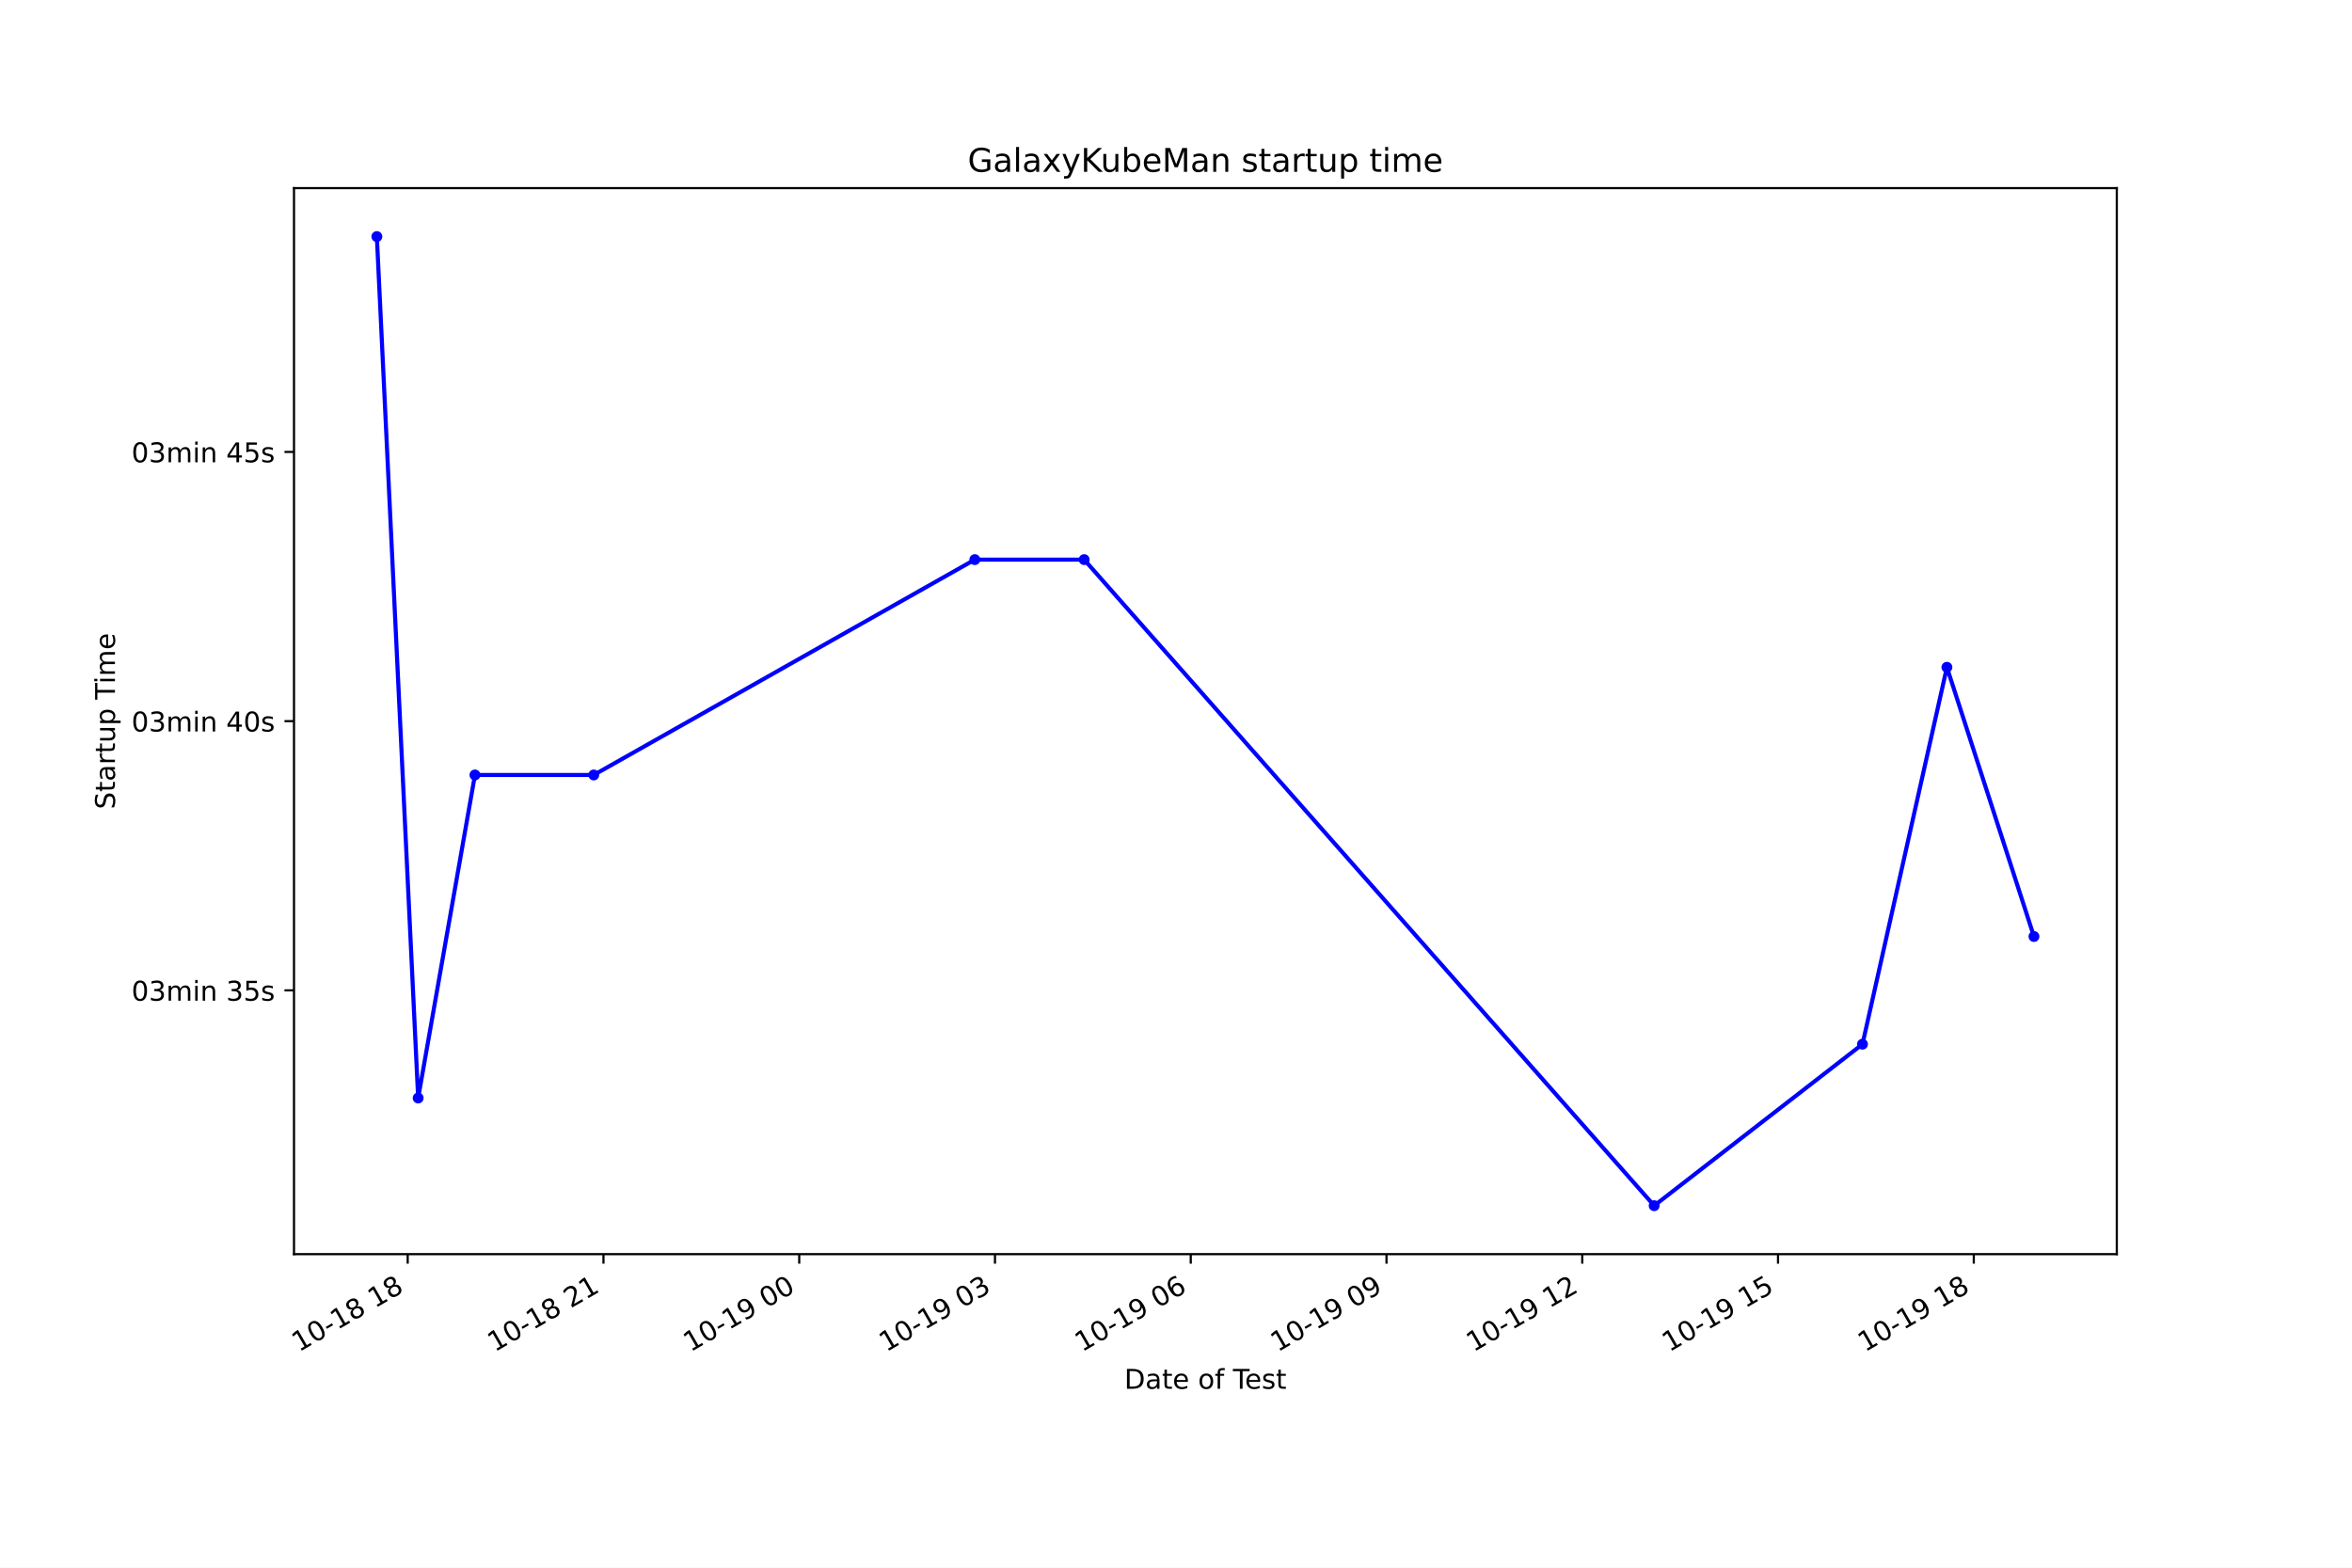
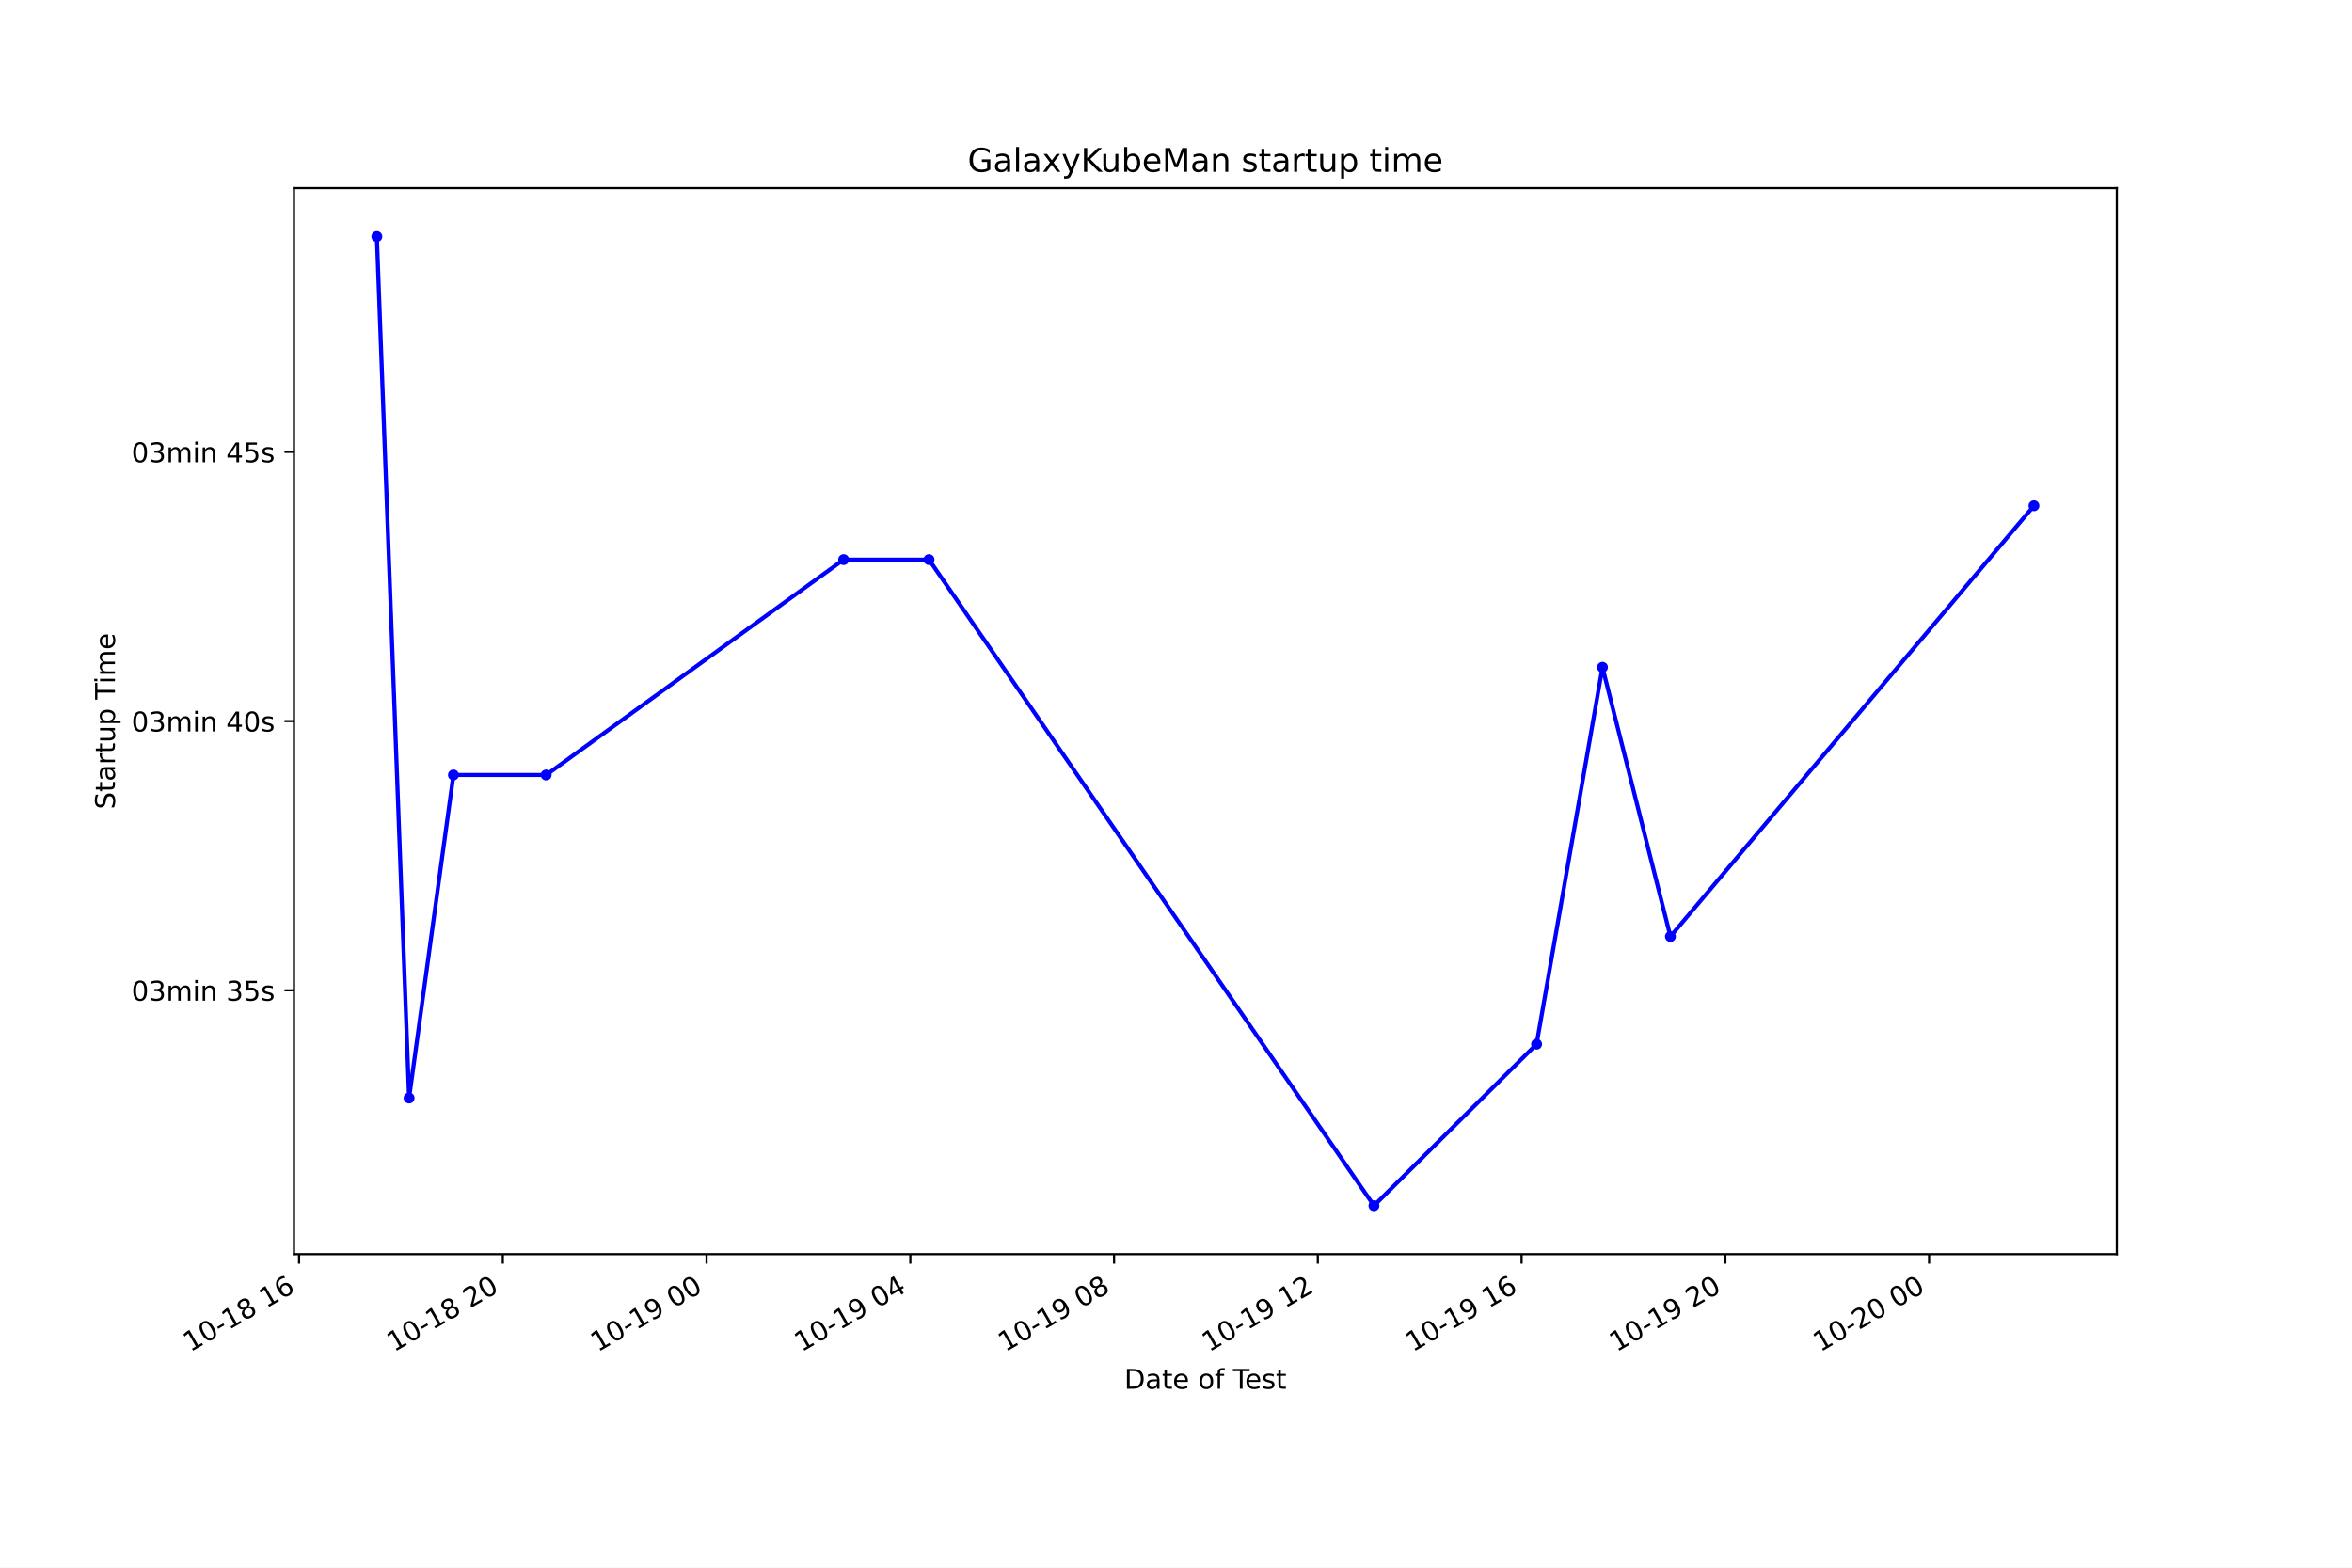
<svg xmlns="http://www.w3.org/2000/svg" xmlns:xlink="http://www.w3.org/1999/xlink" height="576pt" version="1.1" viewBox="0 0 864 576" width="864pt">
  <defs>
    <style type="text/css">*{stroke-linecap:butt;stroke-linejoin:round;}</style>
  </defs>
  <g id="figure_1">
    <g id="patch_1">
      <path d="M 0 576  L 864 576  L 864 0  L 0 0  z " style="fill:#ffffff;" />
    </g>
    <g id="axes_1">
      <g id="patch_2">
        <path d="M 108 460.8  L 777.6 460.8  L 777.6 69.12  L 108 69.12  z " style="fill:#ffffff;" />
      </g>
      <g id="matplotlib.axis_1">
        <g id="xtick_1">
          <g id="line2d_1">
            <defs>
-               <path d="M 0 0  L 0 3.5  " id="m8f2a64d129" style="stroke:#000000;stroke-width:0.8;" />
+               <path d="M 0 0  L 0 3.5  " id="m2cafae1b72" style="stroke:#000000;stroke-width:0.8;" />
            </defs>
            <g>
-               <use style="stroke:#000000;stroke-width:0.8;" x="149.769" xlink:href="#m8f2a64d129" y="460.8" />
+               <use style="stroke:#000000;stroke-width:0.8;" x="109.859" xlink:href="#m2cafae1b72" y="460.8" />
            </g>
          </g>
          <g id="text_1">
-             <g transform="translate(109.792 496.8609)rotate(-30)scale(0.1 -0.1)">
+             <g transform="translate(69.88183 496.8609)rotate(-30)scale(0.1 -0.1)">
              <defs>
                <path d="M 794 531  L 1825 531  L 1825 4091  L 703 3866  L 703 4441  L 1819 4666  L 2450 4666  L 2450 531  L 3481 531  L 3481 0  L 794 0  L 794 531  z " id="DejaVuSans-31" transform="scale(0.015625)" />
                <path d="M 2034 4250  Q 1547 4250 1301 3770  Q 1056 3291 1056 2328  Q 1056 1369 1301 889  Q 1547 409 2034 409  Q 2525 409 2770 889  Q 3016 1369 3016 2328  Q 3016 3291 2770 3770  Q 2525 4250 2034 4250  z M 2034 4750  Q 2819 4750 3233 4129  Q 3647 3509 3647 2328  Q 3647 1150 3233 529  Q 2819 -91 2034 -91  Q 1250 -91 836 529  Q 422 1150 422 2328  Q 422 3509 836 4129  Q 1250 4750 2034 4750  z " id="DejaVuSans-30" transform="scale(0.015625)" />
                <path d="M 313 2009  L 1997 2009  L 1997 1497  L 313 1497  L 313 2009  z " id="DejaVuSans-2d" transform="scale(0.015625)" />
                <path d="M 2034 2216  Q 1584 2216 1326 1975  Q 1069 1734 1069 1313  Q 1069 891 1326 650  Q 1584 409 2034 409  Q 2484 409 2743 651  Q 3003 894 3003 1313  Q 3003 1734 2745 1975  Q 2488 2216 2034 2216  z M 1403 2484  Q 997 2584 770 2862  Q 544 3141 544 3541  Q 544 4100 942 4425  Q 1341 4750 2034 4750  Q 2731 4750 3128 4425  Q 3525 4100 3525 3541  Q 3525 3141 3298 2862  Q 3072 2584 2669 2484  Q 3125 2378 3379 2068  Q 3634 1759 3634 1313  Q 3634 634 3220 271  Q 2806 -91 2034 -91  Q 1263 -91 848 271  Q 434 634 434 1313  Q 434 1759 690 2068  Q 947 2378 1403 2484  z M 1172 3481  Q 1172 3119 1398 2916  Q 1625 2713 2034 2713  Q 2441 2713 2670 2916  Q 2900 3119 2900 3481  Q 2900 3844 2670 4047  Q 2441 4250 2034 4250  Q 1625 4250 1398 4047  Q 1172 3844 1172 3481  z " id="DejaVuSans-38" transform="scale(0.015625)" />
                <path id="DejaVuSans-20" transform="scale(0.015625)" />
+                 <path d="M 2113 2584  Q 1688 2584 1439 2293  Q 1191 2003 1191 1497  Q 1191 994 1439 701  Q 1688 409 2113 409  Q 2538 409 2786 701  Q 3034 994 3034 1497  Q 3034 2003 2786 2293  Q 2538 2584 2113 2584  z M 3366 4563  L 3366 3988  Q 3128 4100 2886 4159  Q 2644 4219 2406 4219  Q 1781 4219 1451 3797  Q 1122 3375 1075 2522  Q 1259 2794 1537 2939  Q 1816 3084 2150 3084  Q 2853 3084 3261 2657  Q 3669 2231 3669 1497  Q 3669 778 3244 343  Q 2819 -91 2113 -91  Q 1303 -91 875 529  Q 447 1150 447 2328  Q 447 3434 972 4092  Q 1497 4750 2381 4750  Q 2619 4750 2861 4703  Q 3103 4656 3366 4563  z " id="DejaVuSans-36" transform="scale(0.015625)" />
              </defs>
              <use xlink:href="#DejaVuSans-31" />
              <use x="63.623" xlink:href="#DejaVuSans-30" />
              <use x="127.246" xlink:href="#DejaVuSans-2d" />
              <use x="163.33" xlink:href="#DejaVuSans-31" />
              <use x="226.953" xlink:href="#DejaVuSans-38" />
              <use x="290.576" xlink:href="#DejaVuSans-20" />
              <use x="322.363" xlink:href="#DejaVuSans-31" />
-               <use x="385.986" xlink:href="#DejaVuSans-38" />
+               <use x="385.986" xlink:href="#DejaVuSans-36" />
            </g>
          </g>
        </g>
        <g id="xtick_2">
          <g id="line2d_2">
            <g>
-               <use style="stroke:#000000;stroke-width:0.8;" x="221.681" xlink:href="#m8f2a64d129" y="460.8" />
+               <use style="stroke:#000000;stroke-width:0.8;" x="184.707" xlink:href="#m2cafae1b72" y="460.8" />
            </g>
          </g>
          <g id="text_2">
-             <g transform="translate(181.7038 496.8609)rotate(-30)scale(0.1 -0.1)">
+             <g transform="translate(144.7298 496.8609)rotate(-30)scale(0.1 -0.1)">
              <defs>
                <path d="M 1228 531  L 3431 531  L 3431 0  L 469 0  L 469 531  Q 828 903 1448 1529  Q 2069 2156 2228 2338  Q 2531 2678 2651 2914  Q 2772 3150 2772 3378  Q 2772 3750 2511 3984  Q 2250 4219 1831 4219  Q 1534 4219 1204 4116  Q 875 4013 500 3803  L 500 4441  Q 881 4594 1212 4672  Q 1544 4750 1819 4750  Q 2544 4750 2975 4387  Q 3406 4025 3406 3419  Q 3406 3131 3298 2873  Q 3191 2616 2906 2266  Q 2828 2175 2409 1742  Q 1991 1309 1228 531  z " id="DejaVuSans-32" transform="scale(0.015625)" />
              </defs>
              <use xlink:href="#DejaVuSans-31" />
              <use x="63.623" xlink:href="#DejaVuSans-30" />
              <use x="127.246" xlink:href="#DejaVuSans-2d" />
              <use x="163.33" xlink:href="#DejaVuSans-31" />
              <use x="226.953" xlink:href="#DejaVuSans-38" />
              <use x="290.576" xlink:href="#DejaVuSans-20" />
              <use x="322.363" xlink:href="#DejaVuSans-32" />
-               <use x="385.986" xlink:href="#DejaVuSans-31" />
+               <use x="385.986" xlink:href="#DejaVuSans-30" />
            </g>
          </g>
        </g>
        <g id="xtick_3">
          <g id="line2d_3">
            <g>
-               <use style="stroke:#000000;stroke-width:0.8;" x="293.593" xlink:href="#m8f2a64d129" y="460.8" />
+               <use style="stroke:#000000;stroke-width:0.8;" x="259.555" xlink:href="#m2cafae1b72" y="460.8" />
            </g>
          </g>
          <g id="text_3">
-             <g transform="translate(253.6157 496.8609)rotate(-30)scale(0.1 -0.1)">
+             <g transform="translate(219.5778 496.8609)rotate(-30)scale(0.1 -0.1)">
              <defs>
                <path d="M 703 97  L 703 672  Q 941 559 1184 500  Q 1428 441 1663 441  Q 2288 441 2617 861  Q 2947 1281 2994 2138  Q 2813 1869 2534 1725  Q 2256 1581 1919 1581  Q 1219 1581 811 2004  Q 403 2428 403 3163  Q 403 3881 828 4315  Q 1253 4750 1959 4750  Q 2769 4750 3195 4129  Q 3622 3509 3622 2328  Q 3622 1225 3098 567  Q 2575 -91 1691 -91  Q 1453 -91 1209 -44  Q 966 3 703 97  z M 1959 2075  Q 2384 2075 2632 2365  Q 2881 2656 2881 3163  Q 2881 3666 2632 3958  Q 2384 4250 1959 4250  Q 1534 4250 1286 3958  Q 1038 3666 1038 3163  Q 1038 2656 1286 2365  Q 1534 2075 1959 2075  z " id="DejaVuSans-39" transform="scale(0.015625)" />
              </defs>
              <use xlink:href="#DejaVuSans-31" />
              <use x="63.623" xlink:href="#DejaVuSans-30" />
              <use x="127.246" xlink:href="#DejaVuSans-2d" />
              <use x="163.33" xlink:href="#DejaVuSans-31" />
              <use x="226.953" xlink:href="#DejaVuSans-39" />
              <use x="290.576" xlink:href="#DejaVuSans-20" />
              <use x="322.363" xlink:href="#DejaVuSans-30" />
              <use x="385.986" xlink:href="#DejaVuSans-30" />
            </g>
          </g>
        </g>
        <g id="xtick_4">
          <g id="line2d_4">
            <g>
-               <use style="stroke:#000000;stroke-width:0.8;" x="365.505" xlink:href="#m8f2a64d129" y="460.8" />
+               <use style="stroke:#000000;stroke-width:0.8;" x="334.403" xlink:href="#m2cafae1b72" y="460.8" />
            </g>
          </g>
          <g id="text_4">
-             <g transform="translate(325.5276 496.8609)rotate(-30)scale(0.1 -0.1)">
+             <g transform="translate(294.4258 496.8609)rotate(-30)scale(0.1 -0.1)">
              <defs>
-                 <path d="M 2597 2516  Q 3050 2419 3304 2112  Q 3559 1806 3559 1356  Q 3559 666 3084 287  Q 2609 -91 1734 -91  Q 1441 -91 1130 -33  Q 819 25 488 141  L 488 750  Q 750 597 1062 519  Q 1375 441 1716 441  Q 2309 441 2620 675  Q 2931 909 2931 1356  Q 2931 1769 2642 2001  Q 2353 2234 1838 2234  L 1294 2234  L 1294 2753  L 1863 2753  Q 2328 2753 2575 2939  Q 2822 3125 2822 3475  Q 2822 3834 2567 4026  Q 2313 4219 1838 4219  Q 1578 4219 1281 4162  Q 984 4106 628 3988  L 628 4550  Q 988 4650 1302 4700  Q 1616 4750 1894 4750  Q 2613 4750 3031 4423  Q 3450 4097 3450 3541  Q 3450 3153 3228 2886  Q 3006 2619 2597 2516  z " id="DejaVuSans-33" transform="scale(0.015625)" />
+                 <path d="M 2419 4116  L 825 1625  L 2419 1625  L 2419 4116  z M 2253 4666  L 3047 4666  L 3047 1625  L 3713 1625  L 3713 1100  L 3047 1100  L 3047 0  L 2419 0  L 2419 1100  L 313 1100  L 313 1709  L 2253 4666  z " id="DejaVuSans-34" transform="scale(0.015625)" />
              </defs>
              <use xlink:href="#DejaVuSans-31" />
              <use x="63.623" xlink:href="#DejaVuSans-30" />
              <use x="127.246" xlink:href="#DejaVuSans-2d" />
              <use x="163.33" xlink:href="#DejaVuSans-31" />
              <use x="226.953" xlink:href="#DejaVuSans-39" />
              <use x="290.576" xlink:href="#DejaVuSans-20" />
              <use x="322.363" xlink:href="#DejaVuSans-30" />
-               <use x="385.986" xlink:href="#DejaVuSans-33" />
+               <use x="385.986" xlink:href="#DejaVuSans-34" />
            </g>
          </g>
        </g>
        <g id="xtick_5">
          <g id="line2d_5">
            <g>
-               <use style="stroke:#000000;stroke-width:0.8;" x="437.417" xlink:href="#m8f2a64d129" y="460.8" />
+               <use style="stroke:#000000;stroke-width:0.8;" x="409.251" xlink:href="#m2cafae1b72" y="460.8" />
            </g>
          </g>
          <g id="text_5">
-             <g transform="translate(397.4394 496.8609)rotate(-30)scale(0.1 -0.1)">
-               <defs>
-                 <path d="M 2113 2584  Q 1688 2584 1439 2293  Q 1191 2003 1191 1497  Q 1191 994 1439 701  Q 1688 409 2113 409  Q 2538 409 2786 701  Q 3034 994 3034 1497  Q 3034 2003 2786 2293  Q 2538 2584 2113 2584  z M 3366 4563  L 3366 3988  Q 3128 4100 2886 4159  Q 2644 4219 2406 4219  Q 1781 4219 1451 3797  Q 1122 3375 1075 2522  Q 1259 2794 1537 2939  Q 1816 3084 2150 3084  Q 2853 3084 3261 2657  Q 3669 2231 3669 1497  Q 3669 778 3244 343  Q 2819 -91 2113 -91  Q 1303 -91 875 529  Q 447 1150 447 2328  Q 447 3434 972 4092  Q 1497 4750 2381 4750  Q 2619 4750 2861 4703  Q 3103 4656 3366 4563  z " id="DejaVuSans-36" transform="scale(0.015625)" />
-               </defs>
+             <g transform="translate(369.2738 496.8609)rotate(-30)scale(0.1 -0.1)">
              <use xlink:href="#DejaVuSans-31" />
              <use x="63.623" xlink:href="#DejaVuSans-30" />
              <use x="127.246" xlink:href="#DejaVuSans-2d" />
              <use x="163.33" xlink:href="#DejaVuSans-31" />
              <use x="226.953" xlink:href="#DejaVuSans-39" />
              <use x="290.576" xlink:href="#DejaVuSans-20" />
              <use x="322.363" xlink:href="#DejaVuSans-30" />
-               <use x="385.986" xlink:href="#DejaVuSans-36" />
+               <use x="385.986" xlink:href="#DejaVuSans-38" />
            </g>
          </g>
        </g>
        <g id="xtick_6">
          <g id="line2d_6">
            <g>
-               <use style="stroke:#000000;stroke-width:0.8;" x="509.328" xlink:href="#m8f2a64d129" y="460.8" />
+               <use style="stroke:#000000;stroke-width:0.8;" x="484.099" xlink:href="#m2cafae1b72" y="460.8" />
            </g>
          </g>
          <g id="text_6">
-             <g transform="translate(469.3513 496.8609)rotate(-30)scale(0.1 -0.1)">
-               <use xlink:href="#DejaVuSans-31" />
-               <use x="63.623" xlink:href="#DejaVuSans-30" />
-               <use x="127.246" xlink:href="#DejaVuSans-2d" />
-               <use x="163.33" xlink:href="#DejaVuSans-31" />
-               <use x="226.953" xlink:href="#DejaVuSans-39" />
-               <use x="290.576" xlink:href="#DejaVuSans-20" />
-               <use x="322.363" xlink:href="#DejaVuSans-30" />
-               <use x="385.986" xlink:href="#DejaVuSans-39" />
+             <g transform="translate(444.1218 496.8609)rotate(-30)scale(0.1 -0.1)">
+               <use xlink:href="#DejaVuSans-31" />
+               <use x="63.623" xlink:href="#DejaVuSans-30" />
+               <use x="127.246" xlink:href="#DejaVuSans-2d" />
+               <use x="163.33" xlink:href="#DejaVuSans-31" />
+               <use x="226.953" xlink:href="#DejaVuSans-39" />
+               <use x="290.576" xlink:href="#DejaVuSans-20" />
+               <use x="322.363" xlink:href="#DejaVuSans-31" />
+               <use x="385.986" xlink:href="#DejaVuSans-32" />
            </g>
          </g>
        </g>
        <g id="xtick_7">
          <g id="line2d_7">
            <g>
-               <use style="stroke:#000000;stroke-width:0.8;" x="581.24" xlink:href="#m8f2a64d129" y="460.8" />
+               <use style="stroke:#000000;stroke-width:0.8;" x="558.947" xlink:href="#m2cafae1b72" y="460.8" />
            </g>
          </g>
          <g id="text_7">
-             <g transform="translate(541.2632 496.8609)rotate(-30)scale(0.1 -0.1)">
+             <g transform="translate(518.9698 496.8609)rotate(-30)scale(0.1 -0.1)">
              <use xlink:href="#DejaVuSans-31" />
              <use x="63.623" xlink:href="#DejaVuSans-30" />
              <use x="127.246" xlink:href="#DejaVuSans-2d" />
              <use x="163.33" xlink:href="#DejaVuSans-31" />
              <use x="226.953" xlink:href="#DejaVuSans-39" />
              <use x="290.576" xlink:href="#DejaVuSans-20" />
              <use x="322.363" xlink:href="#DejaVuSans-31" />
-               <use x="385.986" xlink:href="#DejaVuSans-32" />
+               <use x="385.986" xlink:href="#DejaVuSans-36" />
            </g>
          </g>
        </g>
        <g id="xtick_8">
          <g id="line2d_8">
            <g>
-               <use style="stroke:#000000;stroke-width:0.8;" x="653.152" xlink:href="#m8f2a64d129" y="460.8" />
+               <use style="stroke:#000000;stroke-width:0.8;" x="633.795" xlink:href="#m2cafae1b72" y="460.8" />
            </g>
          </g>
          <g id="text_8">
-             <g transform="translate(613.175 496.8609)rotate(-30)scale(0.1 -0.1)">
-               <defs>
-                 <path d="M 691 4666  L 3169 4666  L 3169 4134  L 1269 4134  L 1269 2991  Q 1406 3038 1543 3061  Q 1681 3084 1819 3084  Q 2600 3084 3056 2656  Q 3513 2228 3513 1497  Q 3513 744 3044 326  Q 2575 -91 1722 -91  Q 1428 -91 1123 -41  Q 819 9 494 109  L 494 744  Q 775 591 1075 516  Q 1375 441 1709 441  Q 2250 441 2565 725  Q 2881 1009 2881 1497  Q 2881 1984 2565 2268  Q 2250 2553 1709 2553  Q 1456 2553 1204 2497  Q 953 2441 691 2322  L 691 4666  z " id="DejaVuSans-35" transform="scale(0.015625)" />
-               </defs>
-               <use xlink:href="#DejaVuSans-31" />
-               <use x="63.623" xlink:href="#DejaVuSans-30" />
-               <use x="127.246" xlink:href="#DejaVuSans-2d" />
-               <use x="163.33" xlink:href="#DejaVuSans-31" />
-               <use x="226.953" xlink:href="#DejaVuSans-39" />
-               <use x="290.576" xlink:href="#DejaVuSans-20" />
-               <use x="322.363" xlink:href="#DejaVuSans-31" />
-               <use x="385.986" xlink:href="#DejaVuSans-35" />
+             <g transform="translate(593.8178 496.8609)rotate(-30)scale(0.1 -0.1)">
+               <use xlink:href="#DejaVuSans-31" />
+               <use x="63.623" xlink:href="#DejaVuSans-30" />
+               <use x="127.246" xlink:href="#DejaVuSans-2d" />
+               <use x="163.33" xlink:href="#DejaVuSans-31" />
+               <use x="226.953" xlink:href="#DejaVuSans-39" />
+               <use x="290.576" xlink:href="#DejaVuSans-20" />
+               <use x="322.363" xlink:href="#DejaVuSans-32" />
+               <use x="385.986" xlink:href="#DejaVuSans-30" />
            </g>
          </g>
        </g>
        <g id="xtick_9">
          <g id="line2d_9">
            <g>
-               <use style="stroke:#000000;stroke-width:0.8;" x="725.064" xlink:href="#m8f2a64d129" y="460.8" />
+               <use style="stroke:#000000;stroke-width:0.8;" x="708.643" xlink:href="#m2cafae1b72" y="460.8" />
            </g>
          </g>
          <g id="text_9">
-             <g transform="translate(685.0869 496.8609)rotate(-30)scale(0.1 -0.1)">
-               <use xlink:href="#DejaVuSans-31" />
-               <use x="63.623" xlink:href="#DejaVuSans-30" />
-               <use x="127.246" xlink:href="#DejaVuSans-2d" />
-               <use x="163.33" xlink:href="#DejaVuSans-31" />
-               <use x="226.953" xlink:href="#DejaVuSans-39" />
-               <use x="290.576" xlink:href="#DejaVuSans-20" />
-               <use x="322.363" xlink:href="#DejaVuSans-31" />
-               <use x="385.986" xlink:href="#DejaVuSans-38" />
+             <g transform="translate(668.6658 496.8609)rotate(-30)scale(0.1 -0.1)">
+               <use xlink:href="#DejaVuSans-31" />
+               <use x="63.623" xlink:href="#DejaVuSans-30" />
+               <use x="127.246" xlink:href="#DejaVuSans-2d" />
+               <use x="163.33" xlink:href="#DejaVuSans-32" />
+               <use x="226.953" xlink:href="#DejaVuSans-30" />
+               <use x="290.576" xlink:href="#DejaVuSans-20" />
+               <use x="322.363" xlink:href="#DejaVuSans-30" />
+               <use x="385.986" xlink:href="#DejaVuSans-30" />
            </g>
          </g>
        </g>
        <g id="text_10">
          <g transform="translate(413.0063 510.2604)scale(0.1 -0.1)">
            <defs>
              <path d="M 1259 4147  L 1259 519  L 2022 519  Q 2988 519 3436 956  Q 3884 1394 3884 2338  Q 3884 3275 3436 3711  Q 2988 4147 2022 4147  L 1259 4147  z M 628 4666  L 1925 4666  Q 3281 4666 3915 4102  Q 4550 3538 4550 2338  Q 4550 1131 3912 565  Q 3275 0 1925 0  L 628 0  L 628 4666  z " id="DejaVuSans-44" transform="scale(0.015625)" />
              <path d="M 2194 1759  Q 1497 1759 1228 1600  Q 959 1441 959 1056  Q 959 750 1161 570  Q 1363 391 1709 391  Q 2188 391 2477 730  Q 2766 1069 2766 1631  L 2766 1759  L 2194 1759  z M 3341 1997  L 3341 0  L 2766 0  L 2766 531  Q 2569 213 2275 61  Q 1981 -91 1556 -91  Q 1019 -91 701 211  Q 384 513 384 1019  Q 384 1609 779 1909  Q 1175 2209 1959 2209  L 2766 2209  L 2766 2266  Q 2766 2663 2505 2880  Q 2244 3097 1772 3097  Q 1472 3097 1187 3025  Q 903 2953 641 2809  L 641 3341  Q 956 3463 1253 3523  Q 1550 3584 1831 3584  Q 2591 3584 2966 3190  Q 3341 2797 3341 1997  z " id="DejaVuSans-61" transform="scale(0.015625)" />
              <path d="M 1172 4494  L 1172 3500  L 2356 3500  L 2356 3053  L 1172 3053  L 1172 1153  Q 1172 725 1289 603  Q 1406 481 1766 481  L 2356 481  L 2356 0  L 1766 0  Q 1100 0 847 248  Q 594 497 594 1153  L 594 3053  L 172 3053  L 172 3500  L 594 3500  L 594 4494  L 1172 4494  z " id="DejaVuSans-74" transform="scale(0.015625)" />
              <path d="M 3597 1894  L 3597 1613  L 953 1613  Q 991 1019 1311 708  Q 1631 397 2203 397  Q 2534 397 2845 478  Q 3156 559 3463 722  L 3463 178  Q 3153 47 2828 -22  Q 2503 -91 2169 -91  Q 1331 -91 842 396  Q 353 884 353 1716  Q 353 2575 817 3079  Q 1281 3584 2069 3584  Q 2775 3584 3186 3129  Q 3597 2675 3597 1894  z M 3022 2063  Q 3016 2534 2758 2815  Q 2500 3097 2075 3097  Q 1594 3097 1305 2825  Q 1016 2553 972 2059  L 3022 2063  z " id="DejaVuSans-65" transform="scale(0.015625)" />
              <path d="M 1959 3097  Q 1497 3097 1228 2736  Q 959 2375 959 1747  Q 959 1119 1226 758  Q 1494 397 1959 397  Q 2419 397 2687 759  Q 2956 1122 2956 1747  Q 2956 2369 2687 2733  Q 2419 3097 1959 3097  z M 1959 3584  Q 2709 3584 3137 3096  Q 3566 2609 3566 1747  Q 3566 888 3137 398  Q 2709 -91 1959 -91  Q 1206 -91 779 398  Q 353 888 353 1747  Q 353 2609 779 3096  Q 1206 3584 1959 3584  z " id="DejaVuSans-6f" transform="scale(0.015625)" />
              <path d="M 2375 4863  L 2375 4384  L 1825 4384  Q 1516 4384 1395 4259  Q 1275 4134 1275 3809  L 1275 3500  L 2222 3500  L 2222 3053  L 1275 3053  L 1275 0  L 697 0  L 697 3053  L 147 3053  L 147 3500  L 697 3500  L 697 3744  Q 697 4328 969 4595  Q 1241 4863 1831 4863  L 2375 4863  z " id="DejaVuSans-66" transform="scale(0.015625)" />
              <path d="M -19 4666  L 3928 4666  L 3928 4134  L 2272 4134  L 2272 0  L 1638 0  L 1638 4134  L -19 4134  L -19 4666  z " id="DejaVuSans-54" transform="scale(0.015625)" />
              <path d="M 2834 3397  L 2834 2853  Q 2591 2978 2328 3040  Q 2066 3103 1784 3103  Q 1356 3103 1142 2972  Q 928 2841 928 2578  Q 928 2378 1081 2264  Q 1234 2150 1697 2047  L 1894 2003  Q 2506 1872 2764 1633  Q 3022 1394 3022 966  Q 3022 478 2636 193  Q 2250 -91 1575 -91  Q 1294 -91 989 -36  Q 684 19 347 128  L 347 722  Q 666 556 975 473  Q 1284 391 1588 391  Q 1994 391 2212 530  Q 2431 669 2431 922  Q 2431 1156 2273 1281  Q 2116 1406 1581 1522  L 1381 1569  Q 847 1681 609 1914  Q 372 2147 372 2553  Q 372 3047 722 3315  Q 1072 3584 1716 3584  Q 2034 3584 2315 3537  Q 2597 3491 2834 3397  z " id="DejaVuSans-73" transform="scale(0.015625)" />
            </defs>
            <use xlink:href="#DejaVuSans-44" />
            <use x="77.002" xlink:href="#DejaVuSans-61" />
            <use x="138.281" xlink:href="#DejaVuSans-74" />
            <use x="177.49" xlink:href="#DejaVuSans-65" />
            <use x="239.014" xlink:href="#DejaVuSans-20" />
            <use x="270.801" xlink:href="#DejaVuSans-6f" />
            <use x="331.982" xlink:href="#DejaVuSans-66" />
            <use x="367.188" xlink:href="#DejaVuSans-20" />
            <use x="398.975" xlink:href="#DejaVuSans-54" />
            <use x="443.059" xlink:href="#DejaVuSans-65" />
            <use x="504.582" xlink:href="#DejaVuSans-73" />
            <use x="556.682" xlink:href="#DejaVuSans-74" />
          </g>
        </g>
      </g>
      <g id="matplotlib.axis_2">
        <g id="ytick_1">
          <g id="line2d_10">
            <defs>
-               <path d="M 0 0  L -3.5 0  " id="m566e795748" style="stroke:#000000;stroke-width:0.8;" />
+               <path d="M 0 0  L -3.5 0  " id="maf2d3d65fa" style="stroke:#000000;stroke-width:0.8;" />
            </defs>
            <g>
-               <use style="stroke:#000000;stroke-width:0.8;" x="108" xlink:href="#m566e795748" y="363.869" />
+               <use style="stroke:#000000;stroke-width:0.8;" x="108" xlink:href="#maf2d3d65fa" y="363.869" />
            </g>
          </g>
          <g id="text_11">
            <g transform="translate(48.30625 367.6683)scale(0.1 -0.1)">
              <defs>
+                 <path d="M 2597 2516  Q 3050 2419 3304 2112  Q 3559 1806 3559 1356  Q 3559 666 3084 287  Q 2609 -91 1734 -91  Q 1441 -91 1130 -33  Q 819 25 488 141  L 488 750  Q 750 597 1062 519  Q 1375 441 1716 441  Q 2309 441 2620 675  Q 2931 909 2931 1356  Q 2931 1769 2642 2001  Q 2353 2234 1838 2234  L 1294 2234  L 1294 2753  L 1863 2753  Q 2328 2753 2575 2939  Q 2822 3125 2822 3475  Q 2822 3834 2567 4026  Q 2313 4219 1838 4219  Q 1578 4219 1281 4162  Q 984 4106 628 3988  L 628 4550  Q 988 4650 1302 4700  Q 1616 4750 1894 4750  Q 2613 4750 3031 4423  Q 3450 4097 3450 3541  Q 3450 3153 3228 2886  Q 3006 2619 2597 2516  z " id="DejaVuSans-33" transform="scale(0.015625)" />
                <path d="M 3328 2828  Q 3544 3216 3844 3400  Q 4144 3584 4550 3584  Q 5097 3584 5394 3201  Q 5691 2819 5691 2113  L 5691 0  L 5113 0  L 5113 2094  Q 5113 2597 4934 2840  Q 4756 3084 4391 3084  Q 3944 3084 3684 2787  Q 3425 2491 3425 1978  L 3425 0  L 2847 0  L 2847 2094  Q 2847 2600 2669 2842  Q 2491 3084 2119 3084  Q 1678 3084 1418 2786  Q 1159 2488 1159 1978  L 1159 0  L 581 0  L 581 3500  L 1159 3500  L 1159 2956  Q 1356 3278 1631 3431  Q 1906 3584 2284 3584  Q 2666 3584 2933 3390  Q 3200 3197 3328 2828  z " id="DejaVuSans-6d" transform="scale(0.015625)" />
                <path d="M 603 3500  L 1178 3500  L 1178 0  L 603 0  L 603 3500  z M 603 4863  L 1178 4863  L 1178 4134  L 603 4134  L 603 4863  z " id="DejaVuSans-69" transform="scale(0.015625)" />
                <path d="M 3513 2113  L 3513 0  L 2938 0  L 2938 2094  Q 2938 2591 2744 2837  Q 2550 3084 2163 3084  Q 1697 3084 1428 2787  Q 1159 2491 1159 1978  L 1159 0  L 581 0  L 581 3500  L 1159 3500  L 1159 2956  Q 1366 3272 1645 3428  Q 1925 3584 2291 3584  Q 2894 3584 3203 3211  Q 3513 2838 3513 2113  z " id="DejaVuSans-6e" transform="scale(0.015625)" />
+                 <path d="M 691 4666  L 3169 4666  L 3169 4134  L 1269 4134  L 1269 2991  Q 1406 3038 1543 3061  Q 1681 3084 1819 3084  Q 2600 3084 3056 2656  Q 3513 2228 3513 1497  Q 3513 744 3044 326  Q 2575 -91 1722 -91  Q 1428 -91 1123 -41  Q 819 9 494 109  L 494 744  Q 775 591 1075 516  Q 1375 441 1709 441  Q 2250 441 2565 725  Q 2881 1009 2881 1497  Q 2881 1984 2565 2268  Q 2250 2553 1709 2553  Q 1456 2553 1204 2497  Q 953 2441 691 2322  L 691 4666  z " id="DejaVuSans-35" transform="scale(0.015625)" />
              </defs>
              <use xlink:href="#DejaVuSans-30" />
              <use x="63.623" xlink:href="#DejaVuSans-33" />
              <use x="127.246" xlink:href="#DejaVuSans-6d" />
              <use x="224.658" xlink:href="#DejaVuSans-69" />
              <use x="252.441" xlink:href="#DejaVuSans-6e" />
              <use x="315.82" xlink:href="#DejaVuSans-20" />
              <use x="347.607" xlink:href="#DejaVuSans-33" />
              <use x="411.23" xlink:href="#DejaVuSans-35" />
              <use x="474.854" xlink:href="#DejaVuSans-73" />
            </g>
          </g>
        </g>
        <g id="ytick_2">
          <g id="line2d_11">
            <g>
-               <use style="stroke:#000000;stroke-width:0.8;" x="108" xlink:href="#m566e795748" y="264.96" />
+               <use style="stroke:#000000;stroke-width:0.8;" x="108" xlink:href="#maf2d3d65fa" y="264.96" />
            </g>
          </g>
          <g id="text_12">
            <g transform="translate(48.30625 268.7592)scale(0.1 -0.1)">
-               <defs>
-                 <path d="M 2419 4116  L 825 1625  L 2419 1625  L 2419 4116  z M 2253 4666  L 3047 4666  L 3047 1625  L 3713 1625  L 3713 1100  L 3047 1100  L 3047 0  L 2419 0  L 2419 1100  L 313 1100  L 313 1709  L 2253 4666  z " id="DejaVuSans-34" transform="scale(0.015625)" />
-               </defs>
              <use xlink:href="#DejaVuSans-30" />
              <use x="63.623" xlink:href="#DejaVuSans-33" />
              <use x="127.246" xlink:href="#DejaVuSans-6d" />
              <use x="224.658" xlink:href="#DejaVuSans-69" />
              <use x="252.441" xlink:href="#DejaVuSans-6e" />
              <use x="315.82" xlink:href="#DejaVuSans-20" />
              <use x="347.607" xlink:href="#DejaVuSans-34" />
              <use x="411.23" xlink:href="#DejaVuSans-30" />
              <use x="474.854" xlink:href="#DejaVuSans-73" />
            </g>
          </g>
        </g>
        <g id="ytick_3">
          <g id="line2d_12">
            <g>
-               <use style="stroke:#000000;stroke-width:0.8;" x="108" xlink:href="#m566e795748" y="166.051" />
+               <use style="stroke:#000000;stroke-width:0.8;" x="108" xlink:href="#maf2d3d65fa" y="166.051" />
            </g>
          </g>
          <g id="text_13">
            <g transform="translate(48.30625 169.8501)scale(0.1 -0.1)">
              <use xlink:href="#DejaVuSans-30" />
              <use x="63.623" xlink:href="#DejaVuSans-33" />
              <use x="127.246" xlink:href="#DejaVuSans-6d" />
              <use x="224.658" xlink:href="#DejaVuSans-69" />
              <use x="252.441" xlink:href="#DejaVuSans-6e" />
              <use x="315.82" xlink:href="#DejaVuSans-20" />
              <use x="347.607" xlink:href="#DejaVuSans-34" />
              <use x="411.23" xlink:href="#DejaVuSans-35" />
              <use x="474.854" xlink:href="#DejaVuSans-73" />
            </g>
          </g>
        </g>
        <g id="text_14">
          <g transform="translate(42.22656 297.3397)rotate(-90)scale(0.1 -0.1)">
            <defs>
              <path d="M 3425 4513  L 3425 3897  Q 3066 4069 2747 4153  Q 2428 4238 2131 4238  Q 1616 4238 1336 4038  Q 1056 3838 1056 3469  Q 1056 3159 1242 3001  Q 1428 2844 1947 2747  L 2328 2669  Q 3034 2534 3370 2195  Q 3706 1856 3706 1288  Q 3706 609 3251 259  Q 2797 -91 1919 -91  Q 1588 -91 1214 -16  Q 841 59 441 206  L 441 856  Q 825 641 1194 531  Q 1563 422 1919 422  Q 2459 422 2753 634  Q 3047 847 3047 1241  Q 3047 1584 2836 1778  Q 2625 1972 2144 2069  L 1759 2144  Q 1053 2284 737 2584  Q 422 2884 422 3419  Q 422 4038 858 4394  Q 1294 4750 2059 4750  Q 2388 4750 2728 4690  Q 3069 4631 3425 4513  z " id="DejaVuSans-53" transform="scale(0.015625)" />
              <path d="M 2631 2963  Q 2534 3019 2420 3045  Q 2306 3072 2169 3072  Q 1681 3072 1420 2755  Q 1159 2438 1159 1844  L 1159 0  L 581 0  L 581 3500  L 1159 3500  L 1159 2956  Q 1341 3275 1631 3429  Q 1922 3584 2338 3584  Q 2397 3584 2469 3576  Q 2541 3569 2628 3553  L 2631 2963  z " id="DejaVuSans-72" transform="scale(0.015625)" />
              <path d="M 544 1381  L 544 3500  L 1119 3500  L 1119 1403  Q 1119 906 1312 657  Q 1506 409 1894 409  Q 2359 409 2629 706  Q 2900 1003 2900 1516  L 2900 3500  L 3475 3500  L 3475 0  L 2900 0  L 2900 538  Q 2691 219 2414 64  Q 2138 -91 1772 -91  Q 1169 -91 856 284  Q 544 659 544 1381  z M 1991 3584  L 1991 3584  z " id="DejaVuSans-75" transform="scale(0.015625)" />
              <path d="M 1159 525  L 1159 -1331  L 581 -1331  L 581 3500  L 1159 3500  L 1159 2969  Q 1341 3281 1617 3432  Q 1894 3584 2278 3584  Q 2916 3584 3314 3078  Q 3713 2572 3713 1747  Q 3713 922 3314 415  Q 2916 -91 2278 -91  Q 1894 -91 1617 61  Q 1341 213 1159 525  z M 3116 1747  Q 3116 2381 2855 2742  Q 2594 3103 2138 3103  Q 1681 3103 1420 2742  Q 1159 2381 1159 1747  Q 1159 1113 1420 752  Q 1681 391 2138 391  Q 2594 391 2855 752  Q 3116 1113 3116 1747  z " id="DejaVuSans-70" transform="scale(0.015625)" />
            </defs>
            <use xlink:href="#DejaVuSans-53" />
            <use x="63.477" xlink:href="#DejaVuSans-74" />
            <use x="102.686" xlink:href="#DejaVuSans-61" />
            <use x="163.965" xlink:href="#DejaVuSans-72" />
            <use x="205.078" xlink:href="#DejaVuSans-74" />
            <use x="244.287" xlink:href="#DejaVuSans-75" />
            <use x="307.666" xlink:href="#DejaVuSans-70" />
            <use x="371.143" xlink:href="#DejaVuSans-20" />
            <use x="402.93" xlink:href="#DejaVuSans-54" />
            <use x="460.889" xlink:href="#DejaVuSans-69" />
            <use x="488.672" xlink:href="#DejaVuSans-6d" />
            <use x="586.084" xlink:href="#DejaVuSans-65" />
          </g>
        </g>
      </g>
      <g id="line2d_13">
-         <path clip-path="url(#p1aae431d0c)" d="M 747.164 344.087  L 715.189 245.178  L 684.181 383.651  L 607.655 442.996  L 398.265 205.615  L 358.094 205.615  L 218.112 284.742  L 174.472 284.742  L 153.611 403.433  L 138.436 86.924  " style="fill:none;stroke:#0000ff;stroke-linecap:square;stroke-width:1.5;" />
+         <path clip-path="url(#p3245d41f7c)" d="M 747.164 185.833  L 613.622 344.087  L 588.663 245.178  L 564.457 383.651  L 504.719 442.996  L 341.264 205.615  L 309.906 205.615  L 200.633 284.742  L 166.567 284.742  L 150.282 403.433  L 138.436 86.924  " style="fill:none;stroke:#0000ff;stroke-linecap:square;stroke-width:1.5;" />
        <defs>
-           <path d="M 0 1.5  C 0.398 1.5 0.779 1.342 1.061 1.061  C 1.342 0.779 1.5 0.398 1.5 0  C 1.5 -0.398 1.342 -0.779 1.061 -1.061  C 0.779 -1.342 0.398 -1.5 0 -1.5  C -0.398 -1.5 -0.779 -1.342 -1.061 -1.061  C -1.342 -0.779 -1.5 -0.398 -1.5 0  C -1.5 0.398 -1.342 0.779 -1.061 1.061  C -0.779 1.342 -0.398 1.5 0 1.5  z " id="m0d9d2a351a" style="stroke:#0000ff;" />
+           <path d="M 0 1.5  C 0.398 1.5 0.779 1.342 1.061 1.061  C 1.342 0.779 1.5 0.398 1.5 0  C 1.5 -0.398 1.342 -0.779 1.061 -1.061  C 0.779 -1.342 0.398 -1.5 0 -1.5  C -0.398 -1.5 -0.779 -1.342 -1.061 -1.061  C -1.342 -0.779 -1.5 -0.398 -1.5 0  C -1.5 0.398 -1.342 0.779 -1.061 1.061  C -0.779 1.342 -0.398 1.5 0 1.5  z " id="m8bb8abb9e8" style="stroke:#0000ff;" />
        </defs>
-         <g clip-path="url(#p1aae431d0c)">
-           <use style="fill:#0000ff;stroke:#0000ff;" x="747.164" xlink:href="#m0d9d2a351a" y="344.087" />
-           <use style="fill:#0000ff;stroke:#0000ff;" x="715.189" xlink:href="#m0d9d2a351a" y="245.178" />
-           <use style="fill:#0000ff;stroke:#0000ff;" x="684.181" xlink:href="#m0d9d2a351a" y="383.651" />
-           <use style="fill:#0000ff;stroke:#0000ff;" x="607.655" xlink:href="#m0d9d2a351a" y="442.996" />
-           <use style="fill:#0000ff;stroke:#0000ff;" x="398.265" xlink:href="#m0d9d2a351a" y="205.615" />
-           <use style="fill:#0000ff;stroke:#0000ff;" x="358.094" xlink:href="#m0d9d2a351a" y="205.615" />
-           <use style="fill:#0000ff;stroke:#0000ff;" x="218.112" xlink:href="#m0d9d2a351a" y="284.742" />
-           <use style="fill:#0000ff;stroke:#0000ff;" x="174.472" xlink:href="#m0d9d2a351a" y="284.742" />
-           <use style="fill:#0000ff;stroke:#0000ff;" x="153.611" xlink:href="#m0d9d2a351a" y="403.433" />
-           <use style="fill:#0000ff;stroke:#0000ff;" x="138.436" xlink:href="#m0d9d2a351a" y="86.924" />
+         <g clip-path="url(#p3245d41f7c)">
+           <use style="fill:#0000ff;stroke:#0000ff;" x="747.164" xlink:href="#m8bb8abb9e8" y="185.833" />
+           <use style="fill:#0000ff;stroke:#0000ff;" x="613.622" xlink:href="#m8bb8abb9e8" y="344.087" />
+           <use style="fill:#0000ff;stroke:#0000ff;" x="588.663" xlink:href="#m8bb8abb9e8" y="245.178" />
+           <use style="fill:#0000ff;stroke:#0000ff;" x="564.457" xlink:href="#m8bb8abb9e8" y="383.651" />
+           <use style="fill:#0000ff;stroke:#0000ff;" x="504.719" xlink:href="#m8bb8abb9e8" y="442.996" />
+           <use style="fill:#0000ff;stroke:#0000ff;" x="341.264" xlink:href="#m8bb8abb9e8" y="205.615" />
+           <use style="fill:#0000ff;stroke:#0000ff;" x="309.906" xlink:href="#m8bb8abb9e8" y="205.615" />
+           <use style="fill:#0000ff;stroke:#0000ff;" x="200.633" xlink:href="#m8bb8abb9e8" y="284.742" />
+           <use style="fill:#0000ff;stroke:#0000ff;" x="166.567" xlink:href="#m8bb8abb9e8" y="284.742" />
+           <use style="fill:#0000ff;stroke:#0000ff;" x="150.282" xlink:href="#m8bb8abb9e8" y="403.433" />
+           <use style="fill:#0000ff;stroke:#0000ff;" x="138.436" xlink:href="#m8bb8abb9e8" y="86.924" />
        </g>
      </g>
      <g id="patch_3">
        <path d="M 108 460.8  L 108 69.12  " style="fill:none;stroke:#000000;stroke-linecap:square;stroke-linejoin:miter;stroke-width:0.8;" />
      </g>
      <g id="patch_4">
        <path d="M 777.6 460.8  L 777.6 69.12  " style="fill:none;stroke:#000000;stroke-linecap:square;stroke-linejoin:miter;stroke-width:0.8;" />
      </g>
      <g id="patch_5">
        <path d="M 108 460.8  L 777.6 460.8  " style="fill:none;stroke:#000000;stroke-linecap:square;stroke-linejoin:miter;stroke-width:0.8;" />
      </g>
      <g id="patch_6">
        <path d="M 108 69.12  L 777.6 69.12  " style="fill:none;stroke:#000000;stroke-linecap:square;stroke-linejoin:miter;stroke-width:0.8;" />
      </g>
      <g id="text_15">
        <g transform="translate(355.4794 63.12)scale(0.12 -0.12)">
          <defs>
            <path d="M 3809 666  L 3809 1919  L 2778 1919  L 2778 2438  L 4434 2438  L 4434 434  Q 4069 175 3628 42  Q 3188 -91 2688 -91  Q 1594 -91 976 548  Q 359 1188 359 2328  Q 359 3472 976 4111  Q 1594 4750 2688 4750  Q 3144 4750 3555 4637  Q 3966 4525 4313 4306  L 4313 3634  Q 3963 3931 3569 4081  Q 3175 4231 2741 4231  Q 1884 4231 1454 3753  Q 1025 3275 1025 2328  Q 1025 1384 1454 906  Q 1884 428 2741 428  Q 3075 428 3337 486  Q 3600 544 3809 666  z " id="DejaVuSans-47" transform="scale(0.015625)" />
            <path d="M 603 4863  L 1178 4863  L 1178 0  L 603 0  L 603 4863  z " id="DejaVuSans-6c" transform="scale(0.015625)" />
            <path d="M 3513 3500  L 2247 1797  L 3578 0  L 2900 0  L 1881 1375  L 863 0  L 184 0  L 1544 1831  L 300 3500  L 978 3500  L 1906 2253  L 2834 3500  L 3513 3500  z " id="DejaVuSans-78" transform="scale(0.015625)" />
            <path d="M 2059 -325  Q 1816 -950 1584 -1140  Q 1353 -1331 966 -1331  L 506 -1331  L 506 -850  L 844 -850  Q 1081 -850 1212 -737  Q 1344 -625 1503 -206  L 1606 56  L 191 3500  L 800 3500  L 1894 763  L 2988 3500  L 3597 3500  L 2059 -325  z " id="DejaVuSans-79" transform="scale(0.015625)" />
            <path d="M 628 4666  L 1259 4666  L 1259 2694  L 3353 4666  L 4166 4666  L 1850 2491  L 4331 0  L 3500 0  L 1259 2247  L 1259 0  L 628 0  L 628 4666  z " id="DejaVuSans-4b" transform="scale(0.015625)" />
            <path d="M 3116 1747  Q 3116 2381 2855 2742  Q 2594 3103 2138 3103  Q 1681 3103 1420 2742  Q 1159 2381 1159 1747  Q 1159 1113 1420 752  Q 1681 391 2138 391  Q 2594 391 2855 752  Q 3116 1113 3116 1747  z M 1159 2969  Q 1341 3281 1617 3432  Q 1894 3584 2278 3584  Q 2916 3584 3314 3078  Q 3713 2572 3713 1747  Q 3713 922 3314 415  Q 2916 -91 2278 -91  Q 1894 -91 1617 61  Q 1341 213 1159 525  L 1159 0  L 581 0  L 581 4863  L 1159 4863  L 1159 2969  z " id="DejaVuSans-62" transform="scale(0.015625)" />
            <path d="M 628 4666  L 1569 4666  L 2759 1491  L 3956 4666  L 4897 4666  L 4897 0  L 4281 0  L 4281 4097  L 3078 897  L 2444 897  L 1241 4097  L 1241 0  L 628 0  L 628 4666  z " id="DejaVuSans-4d" transform="scale(0.015625)" />
          </defs>
          <use xlink:href="#DejaVuSans-47" />
          <use x="77.49" xlink:href="#DejaVuSans-61" />
          <use x="138.77" xlink:href="#DejaVuSans-6c" />
          <use x="166.553" xlink:href="#DejaVuSans-61" />
          <use x="227.832" xlink:href="#DejaVuSans-78" />
          <use x="287.012" xlink:href="#DejaVuSans-79" />
          <use x="346.191" xlink:href="#DejaVuSans-4b" />
          <use x="406.768" xlink:href="#DejaVuSans-75" />
          <use x="470.146" xlink:href="#DejaVuSans-62" />
          <use x="533.623" xlink:href="#DejaVuSans-65" />
          <use x="595.146" xlink:href="#DejaVuSans-4d" />
          <use x="681.426" xlink:href="#DejaVuSans-61" />
          <use x="742.705" xlink:href="#DejaVuSans-6e" />
          <use x="806.084" xlink:href="#DejaVuSans-20" />
          <use x="837.871" xlink:href="#DejaVuSans-73" />
          <use x="889.971" xlink:href="#DejaVuSans-74" />
          <use x="929.18" xlink:href="#DejaVuSans-61" />
          <use x="990.459" xlink:href="#DejaVuSans-72" />
          <use x="1031.572" xlink:href="#DejaVuSans-74" />
          <use x="1070.781" xlink:href="#DejaVuSans-75" />
          <use x="1134.16" xlink:href="#DejaVuSans-70" />
          <use x="1197.637" xlink:href="#DejaVuSans-20" />
          <use x="1229.424" xlink:href="#DejaVuSans-74" />
          <use x="1268.633" xlink:href="#DejaVuSans-69" />
          <use x="1296.416" xlink:href="#DejaVuSans-6d" />
          <use x="1393.828" xlink:href="#DejaVuSans-65" />
        </g>
      </g>
    </g>
  </g>
  <defs>
-     <clipPath id="p1aae431d0c">
+     <clipPath id="p3245d41f7c">
      <rect height="391.68" width="669.6" x="108" y="69.12" />
    </clipPath>
  </defs>
</svg>
